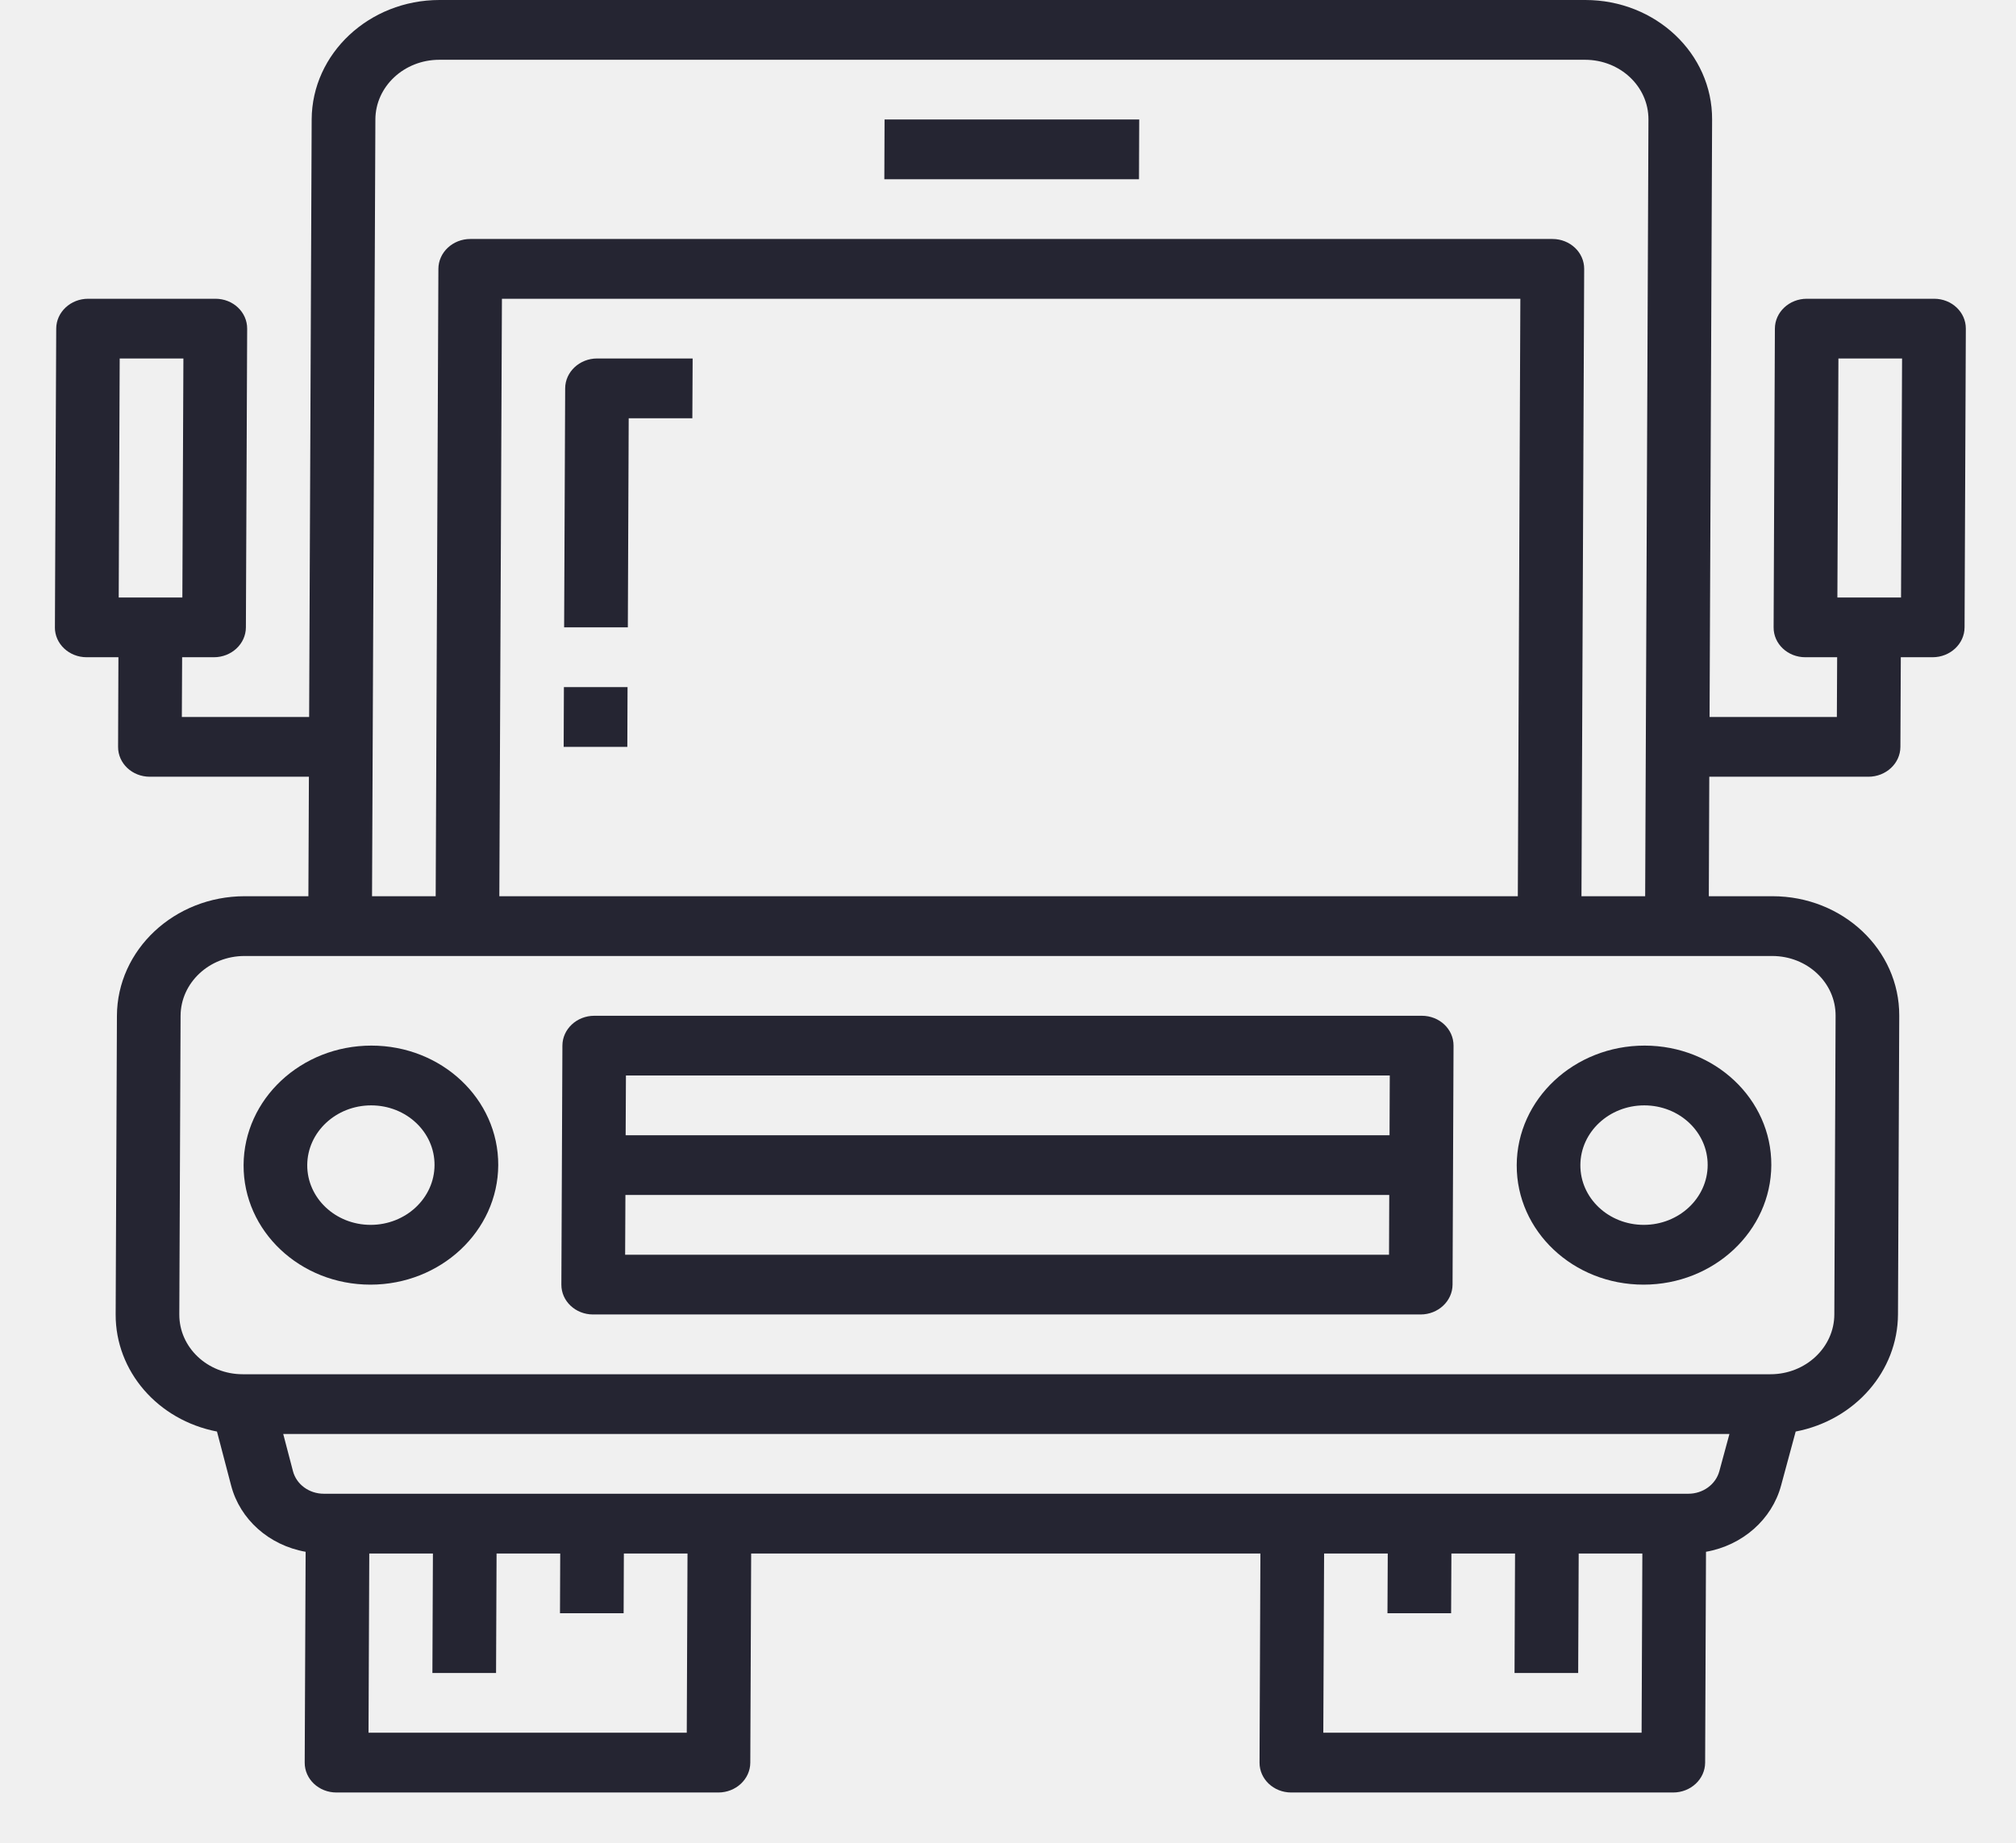
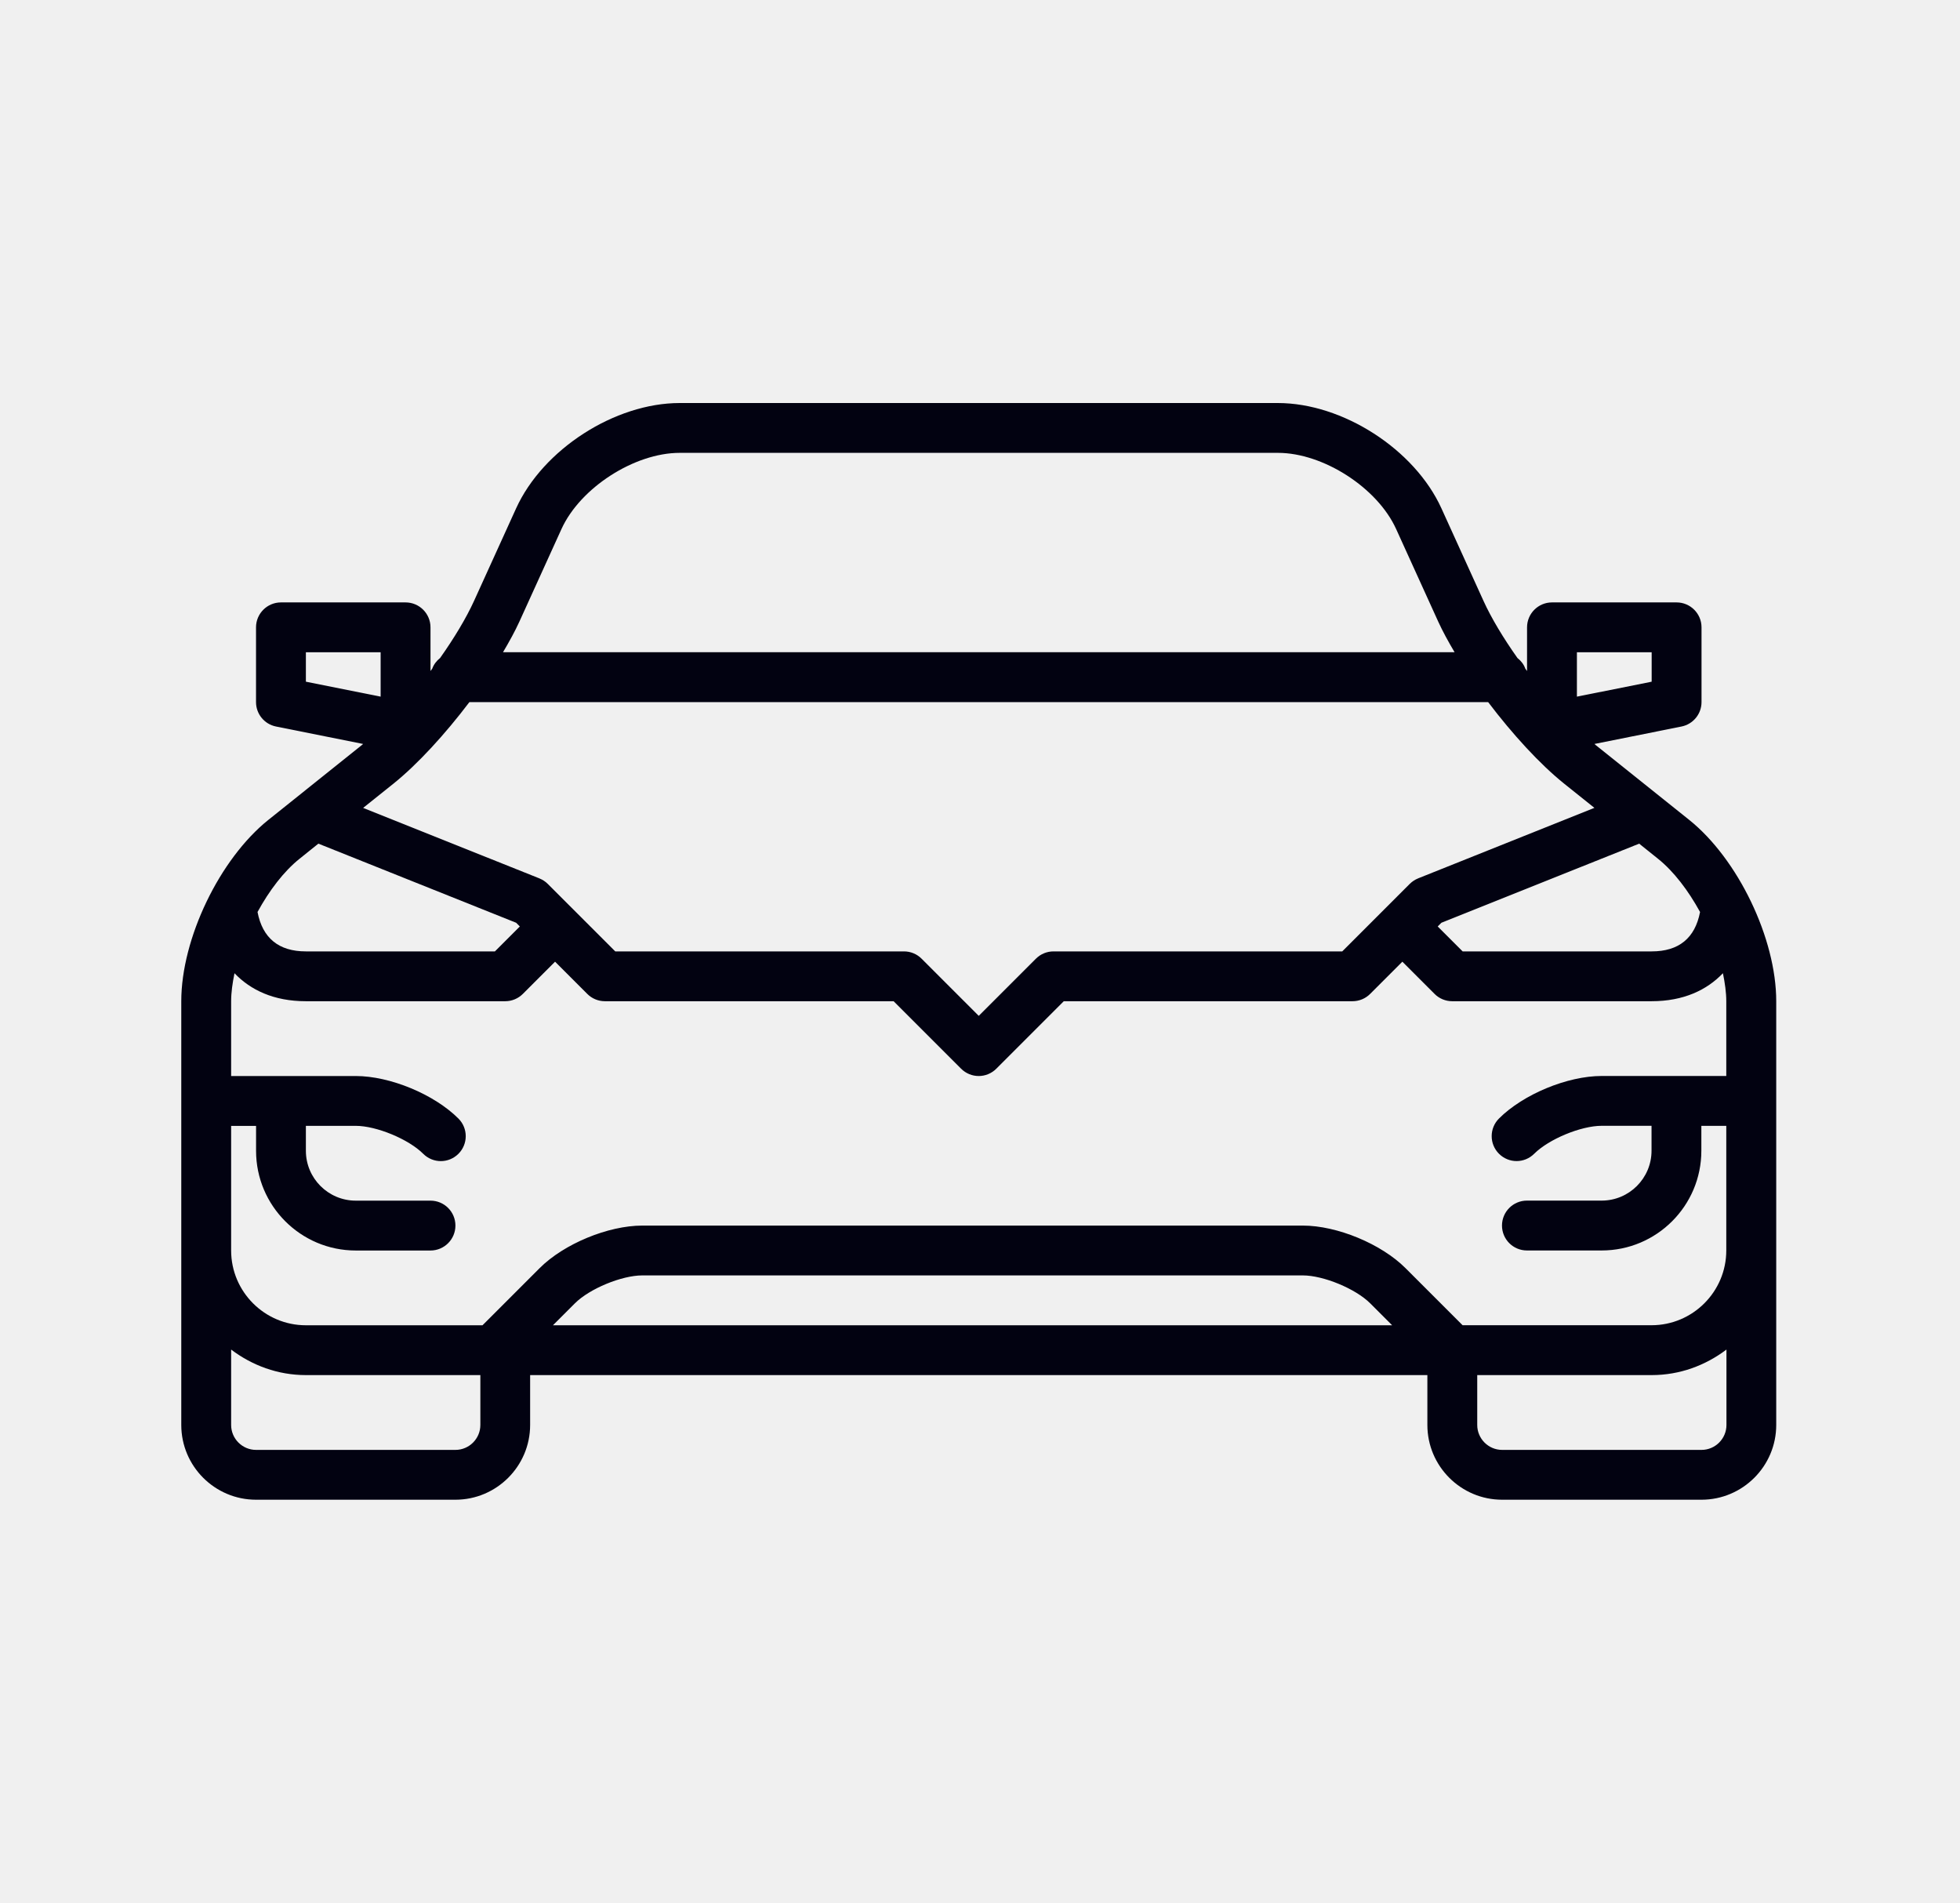
- <svg xmlns="http://www.w3.org/2000/svg" width="35" height="32" viewBox="0 0 35 32" fill="none">
-   <g clip-path="url(#clip0)">
-     <path d="M6.448 18.157C5.227 18.157 4.234 19.086 4.229 20.232C4.224 21.378 5.21 22.308 6.431 22.308C7.651 22.308 8.645 21.378 8.65 20.232C8.654 19.086 7.669 18.157 6.448 18.157ZM6.435 21.27C5.825 21.27 5.332 20.805 5.334 20.232C5.337 19.659 5.833 19.195 6.444 19.195C7.054 19.195 7.547 19.659 7.544 20.232C7.542 20.805 7.045 21.27 6.435 21.27Z" fill="#020211" fill-opacity="0.85" />
-     <path d="M24.685 17.639H10.318C10.013 17.639 9.765 17.871 9.764 18.157L9.746 22.308C9.745 22.594 9.991 22.826 10.296 22.826H24.663C24.968 22.826 25.216 22.594 25.218 22.308L25.235 18.157C25.236 17.871 24.99 17.639 24.685 17.639ZM24.115 21.789H10.853L10.858 20.751H24.119L24.115 21.789ZM24.124 19.714H10.862L10.867 18.676H24.128L24.124 19.714Z" fill="#020211" fill-opacity="0.85" />
-     <path d="M28.551 18.157C27.33 18.157 26.337 19.086 26.332 20.232C26.327 21.378 27.312 22.308 28.533 22.308C29.754 22.308 30.747 21.378 30.752 20.232C30.757 19.086 29.771 18.157 28.551 18.157ZM28.538 21.27C27.927 21.27 27.434 20.805 27.437 20.232C27.439 19.659 27.936 19.195 28.546 19.195C29.157 19.195 29.649 19.659 29.647 20.232C29.645 20.805 29.148 21.27 28.538 21.27Z" fill="#020211" fill-opacity="0.85" />
-     <path d="M19.778 2.075H15.357L15.353 3.113H19.774L19.778 2.075Z" fill="#020211" fill-opacity="0.85" />
-     <path d="M33.579 5.188H31.368C31.063 5.188 30.815 5.42 30.814 5.707L30.792 10.894C30.79 11.181 31.037 11.413 31.342 11.413H31.895L31.89 12.451H29.68L29.724 2.075C29.729 0.929 28.743 0 27.523 0L7.63 0C6.41 0 5.416 0.929 5.411 2.075L5.367 12.451H3.157L3.162 11.413H3.714C4.019 11.413 4.268 11.181 4.269 10.894L4.291 5.707C4.292 5.42 4.046 5.188 3.741 5.188H1.53C1.225 5.188 0.977 5.42 0.976 5.707L0.953 10.894C0.952 11.181 1.199 11.413 1.504 11.413H2.056L2.05 12.97C2.049 13.256 2.295 13.488 2.6 13.488H5.363L5.354 15.563H4.249C3.028 15.563 2.035 16.492 2.03 17.639L2.008 22.826C2.005 23.812 2.74 24.661 3.767 24.859L4.013 25.798C4.167 26.386 4.672 26.835 5.306 26.947L5.29 30.608C5.289 30.895 5.535 31.127 5.841 31.127H12.471C12.776 31.127 13.025 30.895 13.026 30.608L13.041 26.977H21.882L21.867 30.608C21.866 30.895 22.112 31.127 22.417 31.127H29.048C29.353 31.127 29.602 30.895 29.603 30.608L29.618 26.947C30.253 26.835 30.762 26.386 30.921 25.798L31.175 24.859C32.204 24.661 32.946 23.812 32.951 22.826L32.973 17.639C32.978 16.492 31.992 15.563 30.772 15.563H29.667L29.675 13.488H32.438C32.743 13.488 32.992 13.256 32.993 12.97L33 11.413H33.552C33.857 11.413 34.106 11.181 34.107 10.894L34.129 5.707C34.13 5.42 33.884 5.188 33.579 5.188ZM2.061 10.376L2.078 6.225H3.184L3.166 10.376H2.061ZM6.517 2.075C6.519 1.502 7.016 1.038 7.626 1.038H27.518C28.128 1.038 28.621 1.502 28.619 2.075L28.562 15.563H27.456L27.503 4.669C27.504 4.383 27.258 4.15 26.952 4.15H8.165C7.86 4.15 7.612 4.383 7.611 4.669L7.564 15.563H6.459L6.517 2.075ZM26.395 5.188L26.351 15.563H8.669L8.714 5.188H26.395ZM11.923 30.089H6.398L6.411 26.977H7.516L7.507 29.052H8.612L8.621 26.977H9.726L9.722 28.014H10.827L10.831 26.977H11.936L11.923 30.089ZM28.5 30.089H22.974L22.988 26.977H24.093L24.088 28.014H25.193L25.198 26.977H26.303L26.294 29.052H27.399L27.408 26.977H28.513L28.5 30.089ZM29.85 25.546C29.788 25.777 29.566 25.939 29.312 25.939H5.621C5.367 25.939 5.146 25.777 5.086 25.546L4.917 24.901H30.025L29.85 25.546ZM30.767 16.601C31.378 16.601 31.871 17.066 31.868 17.639L31.846 22.826C31.844 23.399 31.347 23.864 30.737 23.864H4.214C3.603 23.864 3.111 23.399 3.113 22.826L3.135 17.639C3.138 17.066 3.634 16.601 4.245 16.601H30.767ZM33.004 10.376H31.899L31.917 6.225H33.022L33.004 10.376Z" fill="#020211" fill-opacity="0.85" />
-     <path d="M10.367 6.225C10.062 6.225 9.813 6.458 9.812 6.744L9.794 10.894H10.9L10.915 7.263H12.02L12.025 6.225H10.367Z" fill="#020211" fill-opacity="0.85" />
-     <path d="M10.895 11.932H9.79L9.786 12.97H10.891L10.895 11.932Z" fill="#020211" fill-opacity="0.85" />
+ <svg xmlns="http://www.w3.org/2000/svg" version="1.1" id="Layer_1" x="0px" y="0px" viewBox="0 0 455.2 441.89" style="enable-background:new 0 0 455.2 441.89;" xml:space="preserve">
+   <style type="text/css">
+ 	.st0{fill:url(#SVGID_1_);}
+ </style>
+   <g id="Icon_Go">
+     <linearGradient id="SVGID_1_" gradientUnits="userSpaceOnUse" x1="42.102" y1="220.927" x2="412.533" y2="220.927">
+       <stop offset="4.102400e-07" style="stop-color:#020211" />
+       <stop offset="1" style="stop-color:#020211" />
+     </linearGradient>
+     <path class="st0" d="M392.28,190.37l-21.72-17.38c-0.09-0.07-0.17-0.16-0.26-0.23l20.22-4.05c2.7-0.54,4.65-2.91,4.65-5.67v-17.36   c0-3.19-2.59-5.79-5.79-5.79h-28.94c-3.19,0-5.79,2.59-5.79,5.79v10.14c-0.13-0.18-0.27-0.36-0.4-0.54   c-0.36-1.01-1.01-1.83-1.83-2.48c-3.26-4.61-6.05-9.23-7.87-13.23l-9.78-21.51c-6.23-13.72-22.93-24.47-38-24.47H157.86   c-15.07,0-31.76,10.75-38,24.47l-9.78,21.51c-1.82,3.99-4.61,8.62-7.87,13.23c-0.82,0.65-1.46,1.48-1.83,2.48   c-0.13,0.18-0.26,0.35-0.4,0.54v-10.14c0-3.19-2.59-5.79-5.79-5.79H65.25c-3.19,0-5.79,2.59-5.79,5.79v17.36   c0,2.76,1.94,5.13,4.65,5.67l20.22,4.05c-0.09,0.07-0.17,0.16-0.26,0.23l-21.72,17.38C51,199.45,42.1,217.96,42.1,232.5v98.4   c0,9.57,7.79,17.36,17.36,17.36h46.3c9.57,0,17.36-7.79,17.36-17.36v-11.58H331.5v11.58c0,9.57,7.79,17.36,17.36,17.36h46.3   c9.57,0,17.36-7.79,17.36-17.36v-98.4C412.53,217.96,403.64,199.45,392.28,190.37z M339.69,307.75l-13.27-13.27   c-5.63-5.63-15.89-9.88-23.85-9.88H149.18c-7.96,0-18.22,4.25-23.85,9.88l-13.27,13.27H71.04c-9.57,0-17.36-7.79-17.36-17.36   v-28.94h5.79v5.79c0,12.77,10.38,23.15,23.15,23.15h17.36c3.19,0,5.79-2.59,5.79-5.79s-2.59-5.79-5.79-5.79H82.62   c-6.38,0-11.58-5.19-11.58-11.58v-5.79h11.58c4.8,0,12.27,3.09,15.67,6.49c1.13,1.13,2.61,1.7,4.09,1.7s2.96-0.57,4.09-1.7   c2.26-2.26,2.26-5.92,0-8.18c-5.63-5.63-15.88-9.88-23.85-9.88H53.68V232.5c0-2.04,0.32-4.25,0.78-6.5c3.7,3.87,9.09,6.5,16.58,6.5   h46.3c1.53,0,3-0.61,4.09-1.7l7.48-7.48l7.48,7.48c1.08,1.09,2.56,1.7,4.09,1.7h67.06l15.67,15.67c1.13,1.13,2.61,1.7,4.09,1.7   s2.96-0.57,4.09-1.7l15.67-15.67h67.06c1.53,0,3.01-0.61,4.09-1.7l7.48-7.48l7.48,7.48c1.08,1.09,2.56,1.7,4.09,1.7h46.3   c7.49,0,12.88-2.63,16.58-6.5c0.46,2.25,0.78,4.46,0.78,6.5v17.36h-28.94c-7.96,0-18.22,4.25-23.85,9.88   c-2.26,2.26-2.26,5.92,0,8.18c1.13,1.13,2.61,1.7,4.09,1.7c1.48,0,2.96-0.57,4.09-1.7c3.4-3.4,10.86-6.49,15.67-6.49h11.58v5.79   c0,6.38-5.19,11.58-11.58,11.58h-17.36c-3.19,0-5.79,2.59-5.79,5.79s2.59,5.79,5.79,5.79h17.36c12.77,0,23.15-10.38,23.15-23.15   v-5.79h5.79v28.94c0,9.57-7.79,17.36-17.36,17.36H339.69z M323.32,307.75H128.42l5.09-5.09c3.4-3.4,10.86-6.49,15.67-6.49h153.38   c4.8,0,12.27,3.09,15.67,6.49L323.32,307.75z M109.01,163.05h236.61c5.61,7.41,12.02,14.43,17.71,18.98l6.96,5.57l-40.94,16.37   c-0.01,0-0.01,0.01-0.01,0.01c-0.7,0.28-1.36,0.71-1.93,1.27l-5.79,5.79l-9.89,9.89h-67.06c-1.53,0-3.01,0.61-4.09,1.7   l-13.27,13.27l-13.27-13.27c-1.08-1.09-2.56-1.7-4.09-1.7h-67.06l-9.88-9.88l-5.79-5.79c-0.57-0.57-1.23-0.99-1.93-1.27   c-0.01,0-0.01-0.01-0.01-0.01l-40.94-16.37l6.96-5.57C96.99,177.48,103.4,170.46,109.01,163.05L109.01,163.05z M394.83,211.78   c-1.16,6.05-4.91,9.15-11.23,9.15h-43.91l-5.79-5.79l0.86-0.86l45.93-18.37l4.36,3.5C388.72,202.34,392.1,206.8,394.83,211.78z    M366.23,151.47h17.36v6.83l-17.36,3.47V151.47z M120.62,144.36l9.78-21.51c4.36-9.59,16.94-17.69,27.47-17.69h138.91   c10.53,0,23.11,8.1,27.46,17.68l9.78,21.51c1.02,2.23,2.34,4.65,3.8,7.11h-221C118.27,149.01,119.6,146.6,120.62,144.36   L120.62,144.36z M71.04,151.47h17.36v10.3l-17.36-3.47V151.47z M69.58,199.41l4.36-3.5l45.93,18.37l0.86,0.86l-5.79,5.79H71.04   c-6.32,0-10.07-3.1-11.23-9.15C62.53,206.8,65.91,202.34,69.58,199.41L69.58,199.41z M105.77,336.69h-46.3   c-3.19,0-5.79-2.6-5.79-5.79v-17.51c4.85,3.67,10.82,5.93,17.36,5.93h40.52v11.58C111.56,334.09,108.96,336.69,105.77,336.69z    M395.17,336.69h-46.3c-3.19,0-5.79-2.6-5.79-5.79v-11.58h40.52c6.54,0,12.51-2.26,17.36-5.93v17.51   C400.96,334.09,398.36,336.69,395.17,336.69z" />
  </g>
-   <defs>
-     <clipPath id="clip0">
-       <rect width="33.154" height="31.127" fill="white" transform="matrix(1 0 -0.00424803 0.999991 0.999756 0)" />
-     </clipPath>
-   </defs>
</svg>
